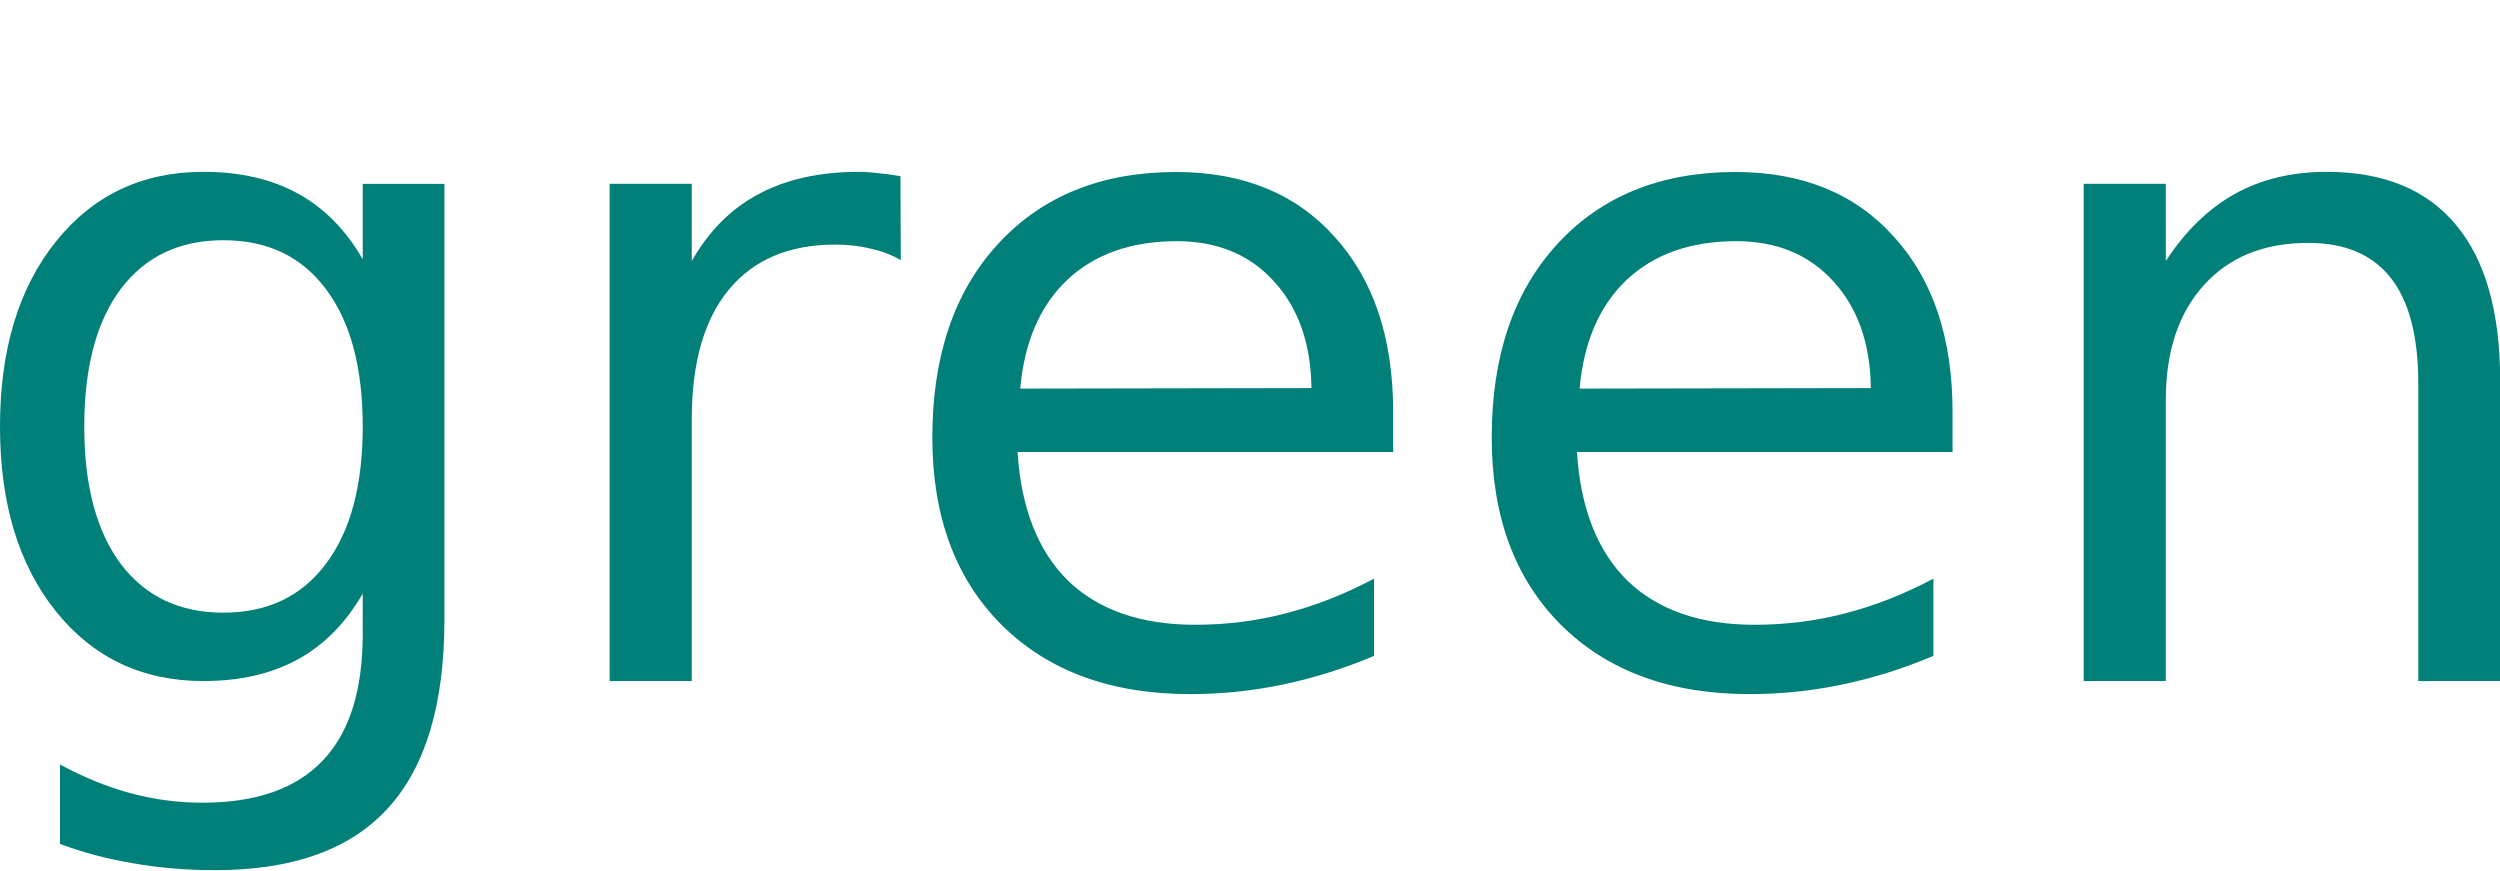
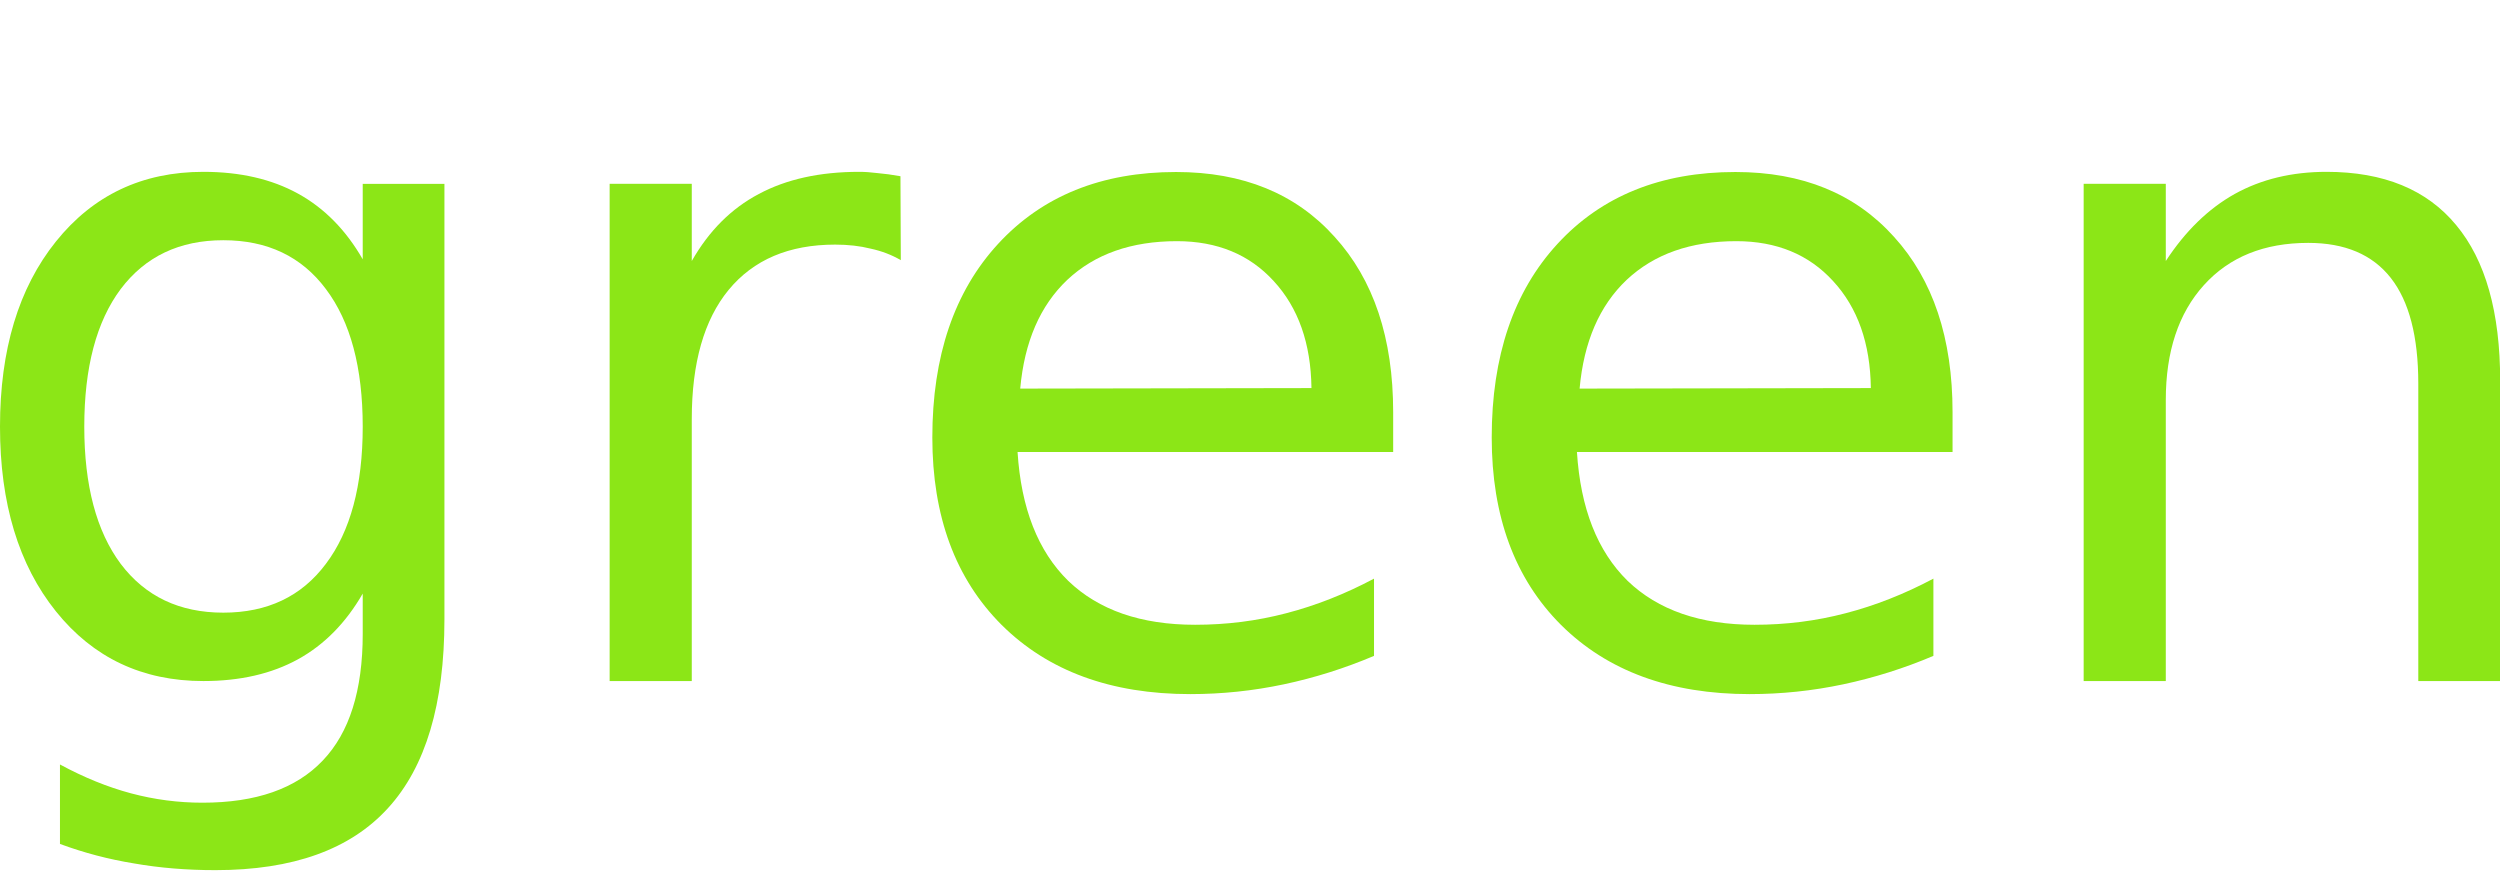
<svg xmlns="http://www.w3.org/2000/svg" width="29.099mm" height="10.129mm" viewBox="0 0 29.099 10.129" version="1.1" id="svg841">
  <defs id="defs835" />
  <g id="layer1" transform="translate(-94.32203,-63.79889)">
-     <g aria-label="green" style="font-style:normal;font-weight:normal;font-size:10.583px;line-height:1.25;font-family:sans-serif;letter-spacing:0px;word-spacing:0px;fill:#008079;fill-opacity:1;stroke:none;stroke-width:0.265" id="text1391">
-       <path d="m 98.544,68.765 q 0,-1.034 -0.429,-1.602 -0.424,-0.568 -1.194,-0.568 -0.765,0 -1.194,0.568 -0.424,0.568 -0.424,1.602 0,1.028 0.424,1.597 0.429,0.568 1.194,0.568 0.77,0 1.194,-0.568 0.429,-0.568 0.429,-1.597 z m 0.951,2.243 q 0,1.478 -0.656,2.196 -0.656,0.723 -2.01,0.723 -0.501,0 -0.946,-0.078 -0.444,-0.072 -0.863,-0.227 v -0.925 q 0.419,0.227 0.827,0.336 0.408,0.109 0.832,0.109 0.935,0 1.4,-0.491 0.465,-0.486 0.465,-1.473 V 70.708 q -0.295,0.512 -0.754,0.765 -0.46,0.253 -1.101,0.253 -1.065,0 -1.716,-0.811 -0.651,-0.811 -0.651,-2.15 0,-1.344 0.651,-2.155 0.651,-0.811 1.716,-0.811 0.641,0 1.101,0.253 0.46,0.253 0.754,0.765 v -0.878 h 0.951 z" style="fill:#008079;fill-opacity:1;stroke-width:0.265" id="path1393" />
-       <path d="m 104.807,66.827 q -0.16,-0.093 -0.351,-0.134 -0.186,-0.047 -0.413,-0.047 -0.806,0 -1.24,0.527 -0.429,0.522 -0.429,1.504 v 3.049 h -0.956 v -5.788 h 0.956 v 0.899 q 0.3,-0.527 0.78,-0.78 0.481,-0.258 1.168,-0.258 0.098,0 0.217,0.015 0.119,0.01 0.264,0.036 z" style="fill:#008079;fill-opacity:1;stroke-width:0.265" id="path1395" />
-       <path d="m 110.538,68.595 v 0.465 h -4.372 q 0.062,0.982 0.589,1.499 0.532,0.512 1.478,0.512 0.548,0 1.059,-0.134 0.517,-0.134 1.023,-0.403 v 0.899 q -0.512,0.217 -1.049,0.331 -0.537,0.114 -1.09,0.114 -1.385,0 -2.196,-0.806 -0.806,-0.806 -0.806,-2.181 0,-1.421 0.765,-2.253 0.77,-0.837 2.072,-0.837 1.168,0 1.845,0.754 0.682,0.749 0.682,2.041 z m -0.951,-0.279 q -0.01,-0.78 -0.439,-1.245 -0.424,-0.465 -1.127,-0.465 -0.796,0 -1.276,0.45 -0.475,0.45 -0.548,1.266 z" style="fill:#008079;fill-opacity:1;stroke-width:0.265" id="path1397" />
-       <path d="m 117.049,68.595 v 0.465 h -4.372 q 0.062,0.982 0.589,1.499 0.532,0.512 1.478,0.512 0.548,0 1.059,-0.134 0.517,-0.134 1.023,-0.403 v 0.899 q -0.512,0.217 -1.049,0.331 -0.537,0.114 -1.09,0.114 -1.385,0 -2.196,-0.806 -0.806,-0.806 -0.806,-2.181 0,-1.421 0.765,-2.253 0.77,-0.837 2.072,-0.837 1.168,0 1.845,0.754 0.682,0.749 0.682,2.041 z m -0.951,-0.279 q -0.01,-0.78 -0.439,-1.245 -0.424,-0.465 -1.127,-0.465 -0.796,0 -1.276,0.45 -0.475,0.45 -0.548,1.266 z" style="fill:#008079;fill-opacity:1;stroke-width:0.265" id="path1399" />
-       <path d="m 123.421,68.233 v 3.493 h -0.951 V 68.264 q 0,-0.822 -0.32,-1.23 -0.32,-0.408 -0.961,-0.408 -0.77,0 -1.214,0.491 -0.444,0.491 -0.444,1.338 v 3.271 h -0.956 v -5.788 h 0.956 v 0.899 q 0.341,-0.522 0.801,-0.78 0.465,-0.258 1.07,-0.258 0.997,0 1.509,0.62 0.512,0.615 0.512,1.814 z" style="fill:#008079;fill-opacity:1;stroke-width:0.265" id="path1401" />
+     <g aria-label="green" style="font-style:normal;font-weight:normal;font-size:10.583px;line-height:1.25;font-family:sans-serif;letter-spacing:0px;word-spacing:0px;fill:#8ce617;fill-opacity:1;stroke:none;stroke-width:0.265" id="text1391">
+       <path d="m 98.544,68.765 q 0,-1.034 -0.429,-1.602 -0.424,-0.568 -1.194,-0.568 -0.765,0 -1.194,0.568 -0.424,0.568 -0.424,1.602 0,1.028 0.424,1.597 0.429,0.568 1.194,0.568 0.77,0 1.194,-0.568 0.429,-0.568 0.429,-1.597 z m 0.951,2.243 q 0,1.478 -0.656,2.196 -0.656,0.723 -2.01,0.723 -0.501,0 -0.946,-0.078 -0.444,-0.072 -0.863,-0.227 v -0.925 q 0.419,0.227 0.827,0.336 0.408,0.109 0.832,0.109 0.935,0 1.4,-0.491 0.465,-0.486 0.465,-1.473 V 70.708 q -0.295,0.512 -0.754,0.765 -0.46,0.253 -1.101,0.253 -1.065,0 -1.716,-0.811 -0.651,-0.811 -0.651,-2.15 0,-1.344 0.651,-2.155 0.651,-0.811 1.716,-0.811 0.641,0 1.101,0.253 0.46,0.253 0.754,0.765 v -0.878 h 0.951 z" style="fill:#8ce617;fill-opacity:1;stroke-width:0.265" id="path1393" />
+       <path d="m 104.807,66.827 q -0.16,-0.093 -0.351,-0.134 -0.186,-0.047 -0.413,-0.047 -0.806,0 -1.24,0.527 -0.429,0.522 -0.429,1.504 v 3.049 h -0.956 v -5.788 h 0.956 v 0.899 q 0.3,-0.527 0.78,-0.78 0.481,-0.258 1.168,-0.258 0.098,0 0.217,0.015 0.119,0.01 0.264,0.036 z" style="fill:#8ce617;fill-opacity:1;stroke-width:0.265" id="path1395" />
+       <path d="m 110.538,68.595 v 0.465 h -4.372 q 0.062,0.982 0.589,1.499 0.532,0.512 1.478,0.512 0.548,0 1.059,-0.134 0.517,-0.134 1.023,-0.403 v 0.899 q -0.512,0.217 -1.049,0.331 -0.537,0.114 -1.09,0.114 -1.385,0 -2.196,-0.806 -0.806,-0.806 -0.806,-2.181 0,-1.421 0.765,-2.253 0.77,-0.837 2.072,-0.837 1.168,0 1.845,0.754 0.682,0.749 0.682,2.041 z m -0.951,-0.279 q -0.01,-0.78 -0.439,-1.245 -0.424,-0.465 -1.127,-0.465 -0.796,0 -1.276,0.45 -0.475,0.45 -0.548,1.266 z" style="fill:#8ce617;fill-opacity:1;stroke-width:0.265" id="path1397" />
+       <path d="m 117.049,68.595 v 0.465 h -4.372 q 0.062,0.982 0.589,1.499 0.532,0.512 1.478,0.512 0.548,0 1.059,-0.134 0.517,-0.134 1.023,-0.403 v 0.899 q -0.512,0.217 -1.049,0.331 -0.537,0.114 -1.09,0.114 -1.385,0 -2.196,-0.806 -0.806,-0.806 -0.806,-2.181 0,-1.421 0.765,-2.253 0.77,-0.837 2.072,-0.837 1.168,0 1.845,0.754 0.682,0.749 0.682,2.041 z m -0.951,-0.279 q -0.01,-0.78 -0.439,-1.245 -0.424,-0.465 -1.127,-0.465 -0.796,0 -1.276,0.45 -0.475,0.45 -0.548,1.266 z" style="fill:#8ce617;fill-opacity:1;stroke-width:0.265" id="path1399" />
+       <path d="m 123.421,68.233 v 3.493 h -0.951 V 68.264 q 0,-0.822 -0.32,-1.23 -0.32,-0.408 -0.961,-0.408 -0.77,0 -1.214,0.491 -0.444,0.491 -0.444,1.338 v 3.271 h -0.956 v -5.788 h 0.956 v 0.899 q 0.341,-0.522 0.801,-0.78 0.465,-0.258 1.07,-0.258 0.997,0 1.509,0.62 0.512,0.615 0.512,1.814 z" style="fill:#8ce617;fill-opacity:1;stroke-width:0.265" id="path1401" />
    </g>
    <text xml:space="preserve" style="font-style:normal;font-weight:normal;font-size:10.583px;line-height:1.25;font-family:sans-serif;letter-spacing:0px;word-spacing:0px;fill:#000000;fill-opacity:1;stroke:none;stroke-width:0.265" x="105.781" y="71.322" id="text1406">
      <tspan id="tspan1404" x="105.781" y="80.685" style="stroke-width:0.265" />
    </text>
  </g>
</svg>
